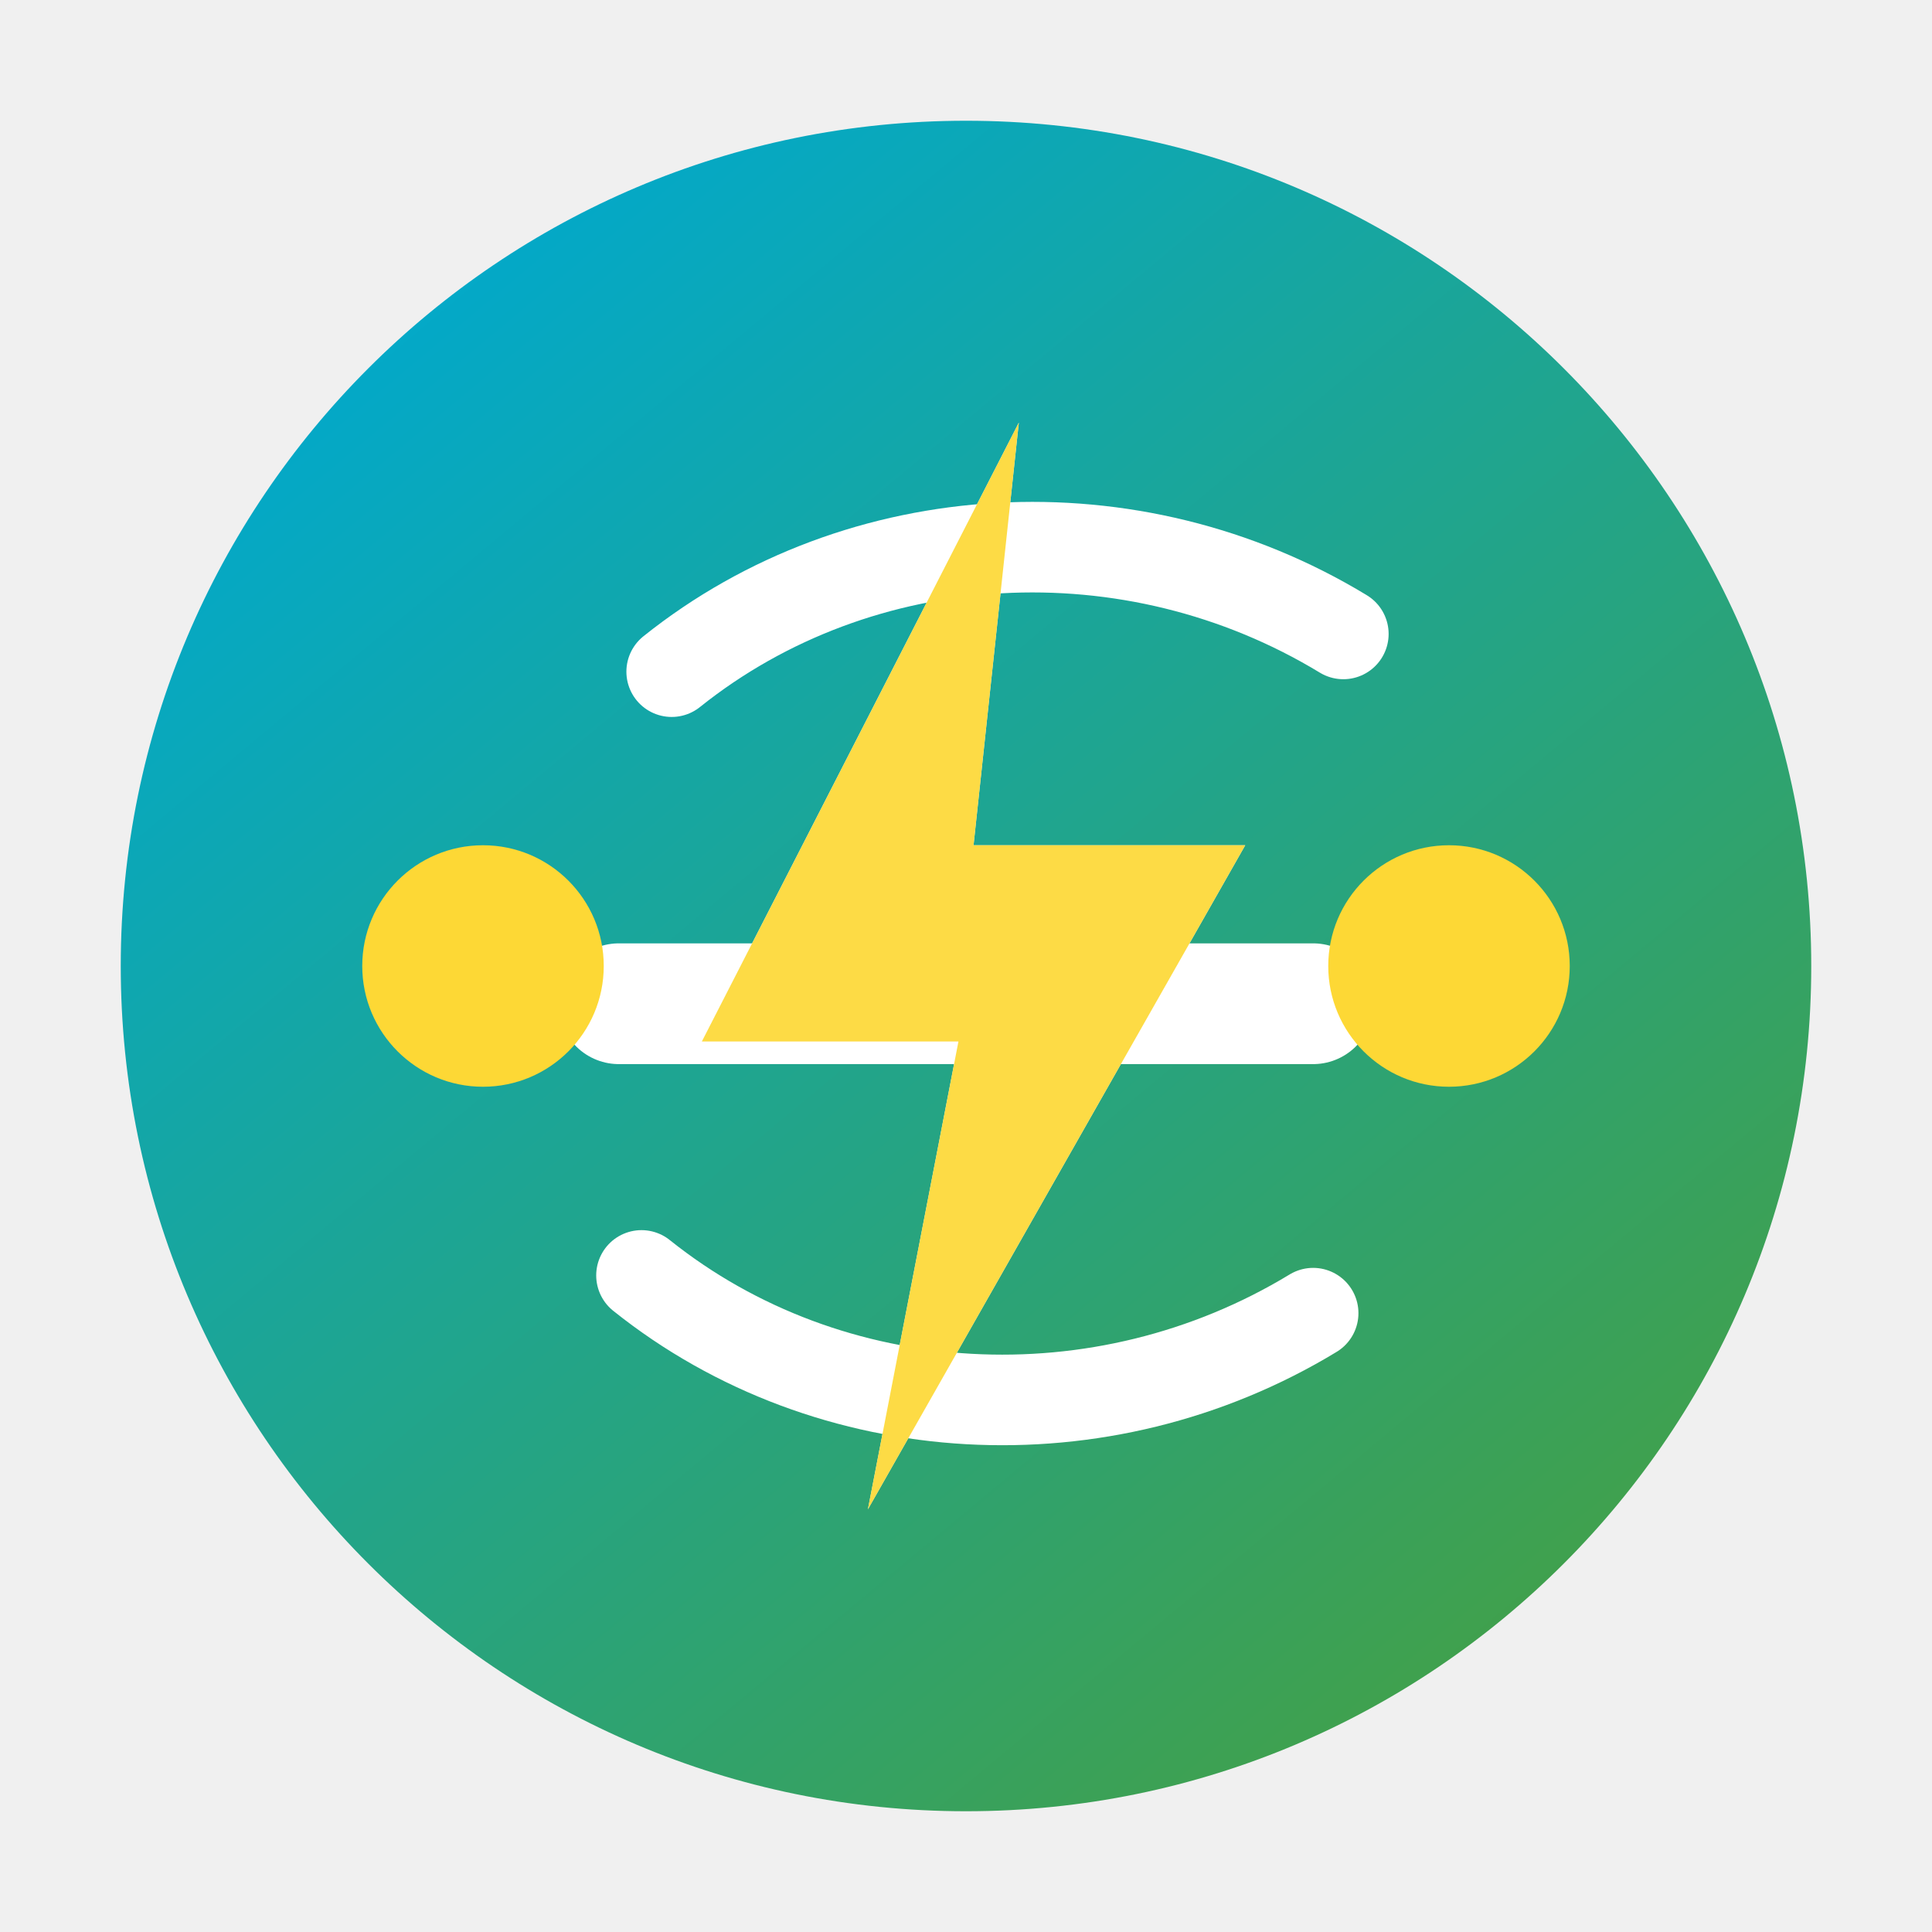
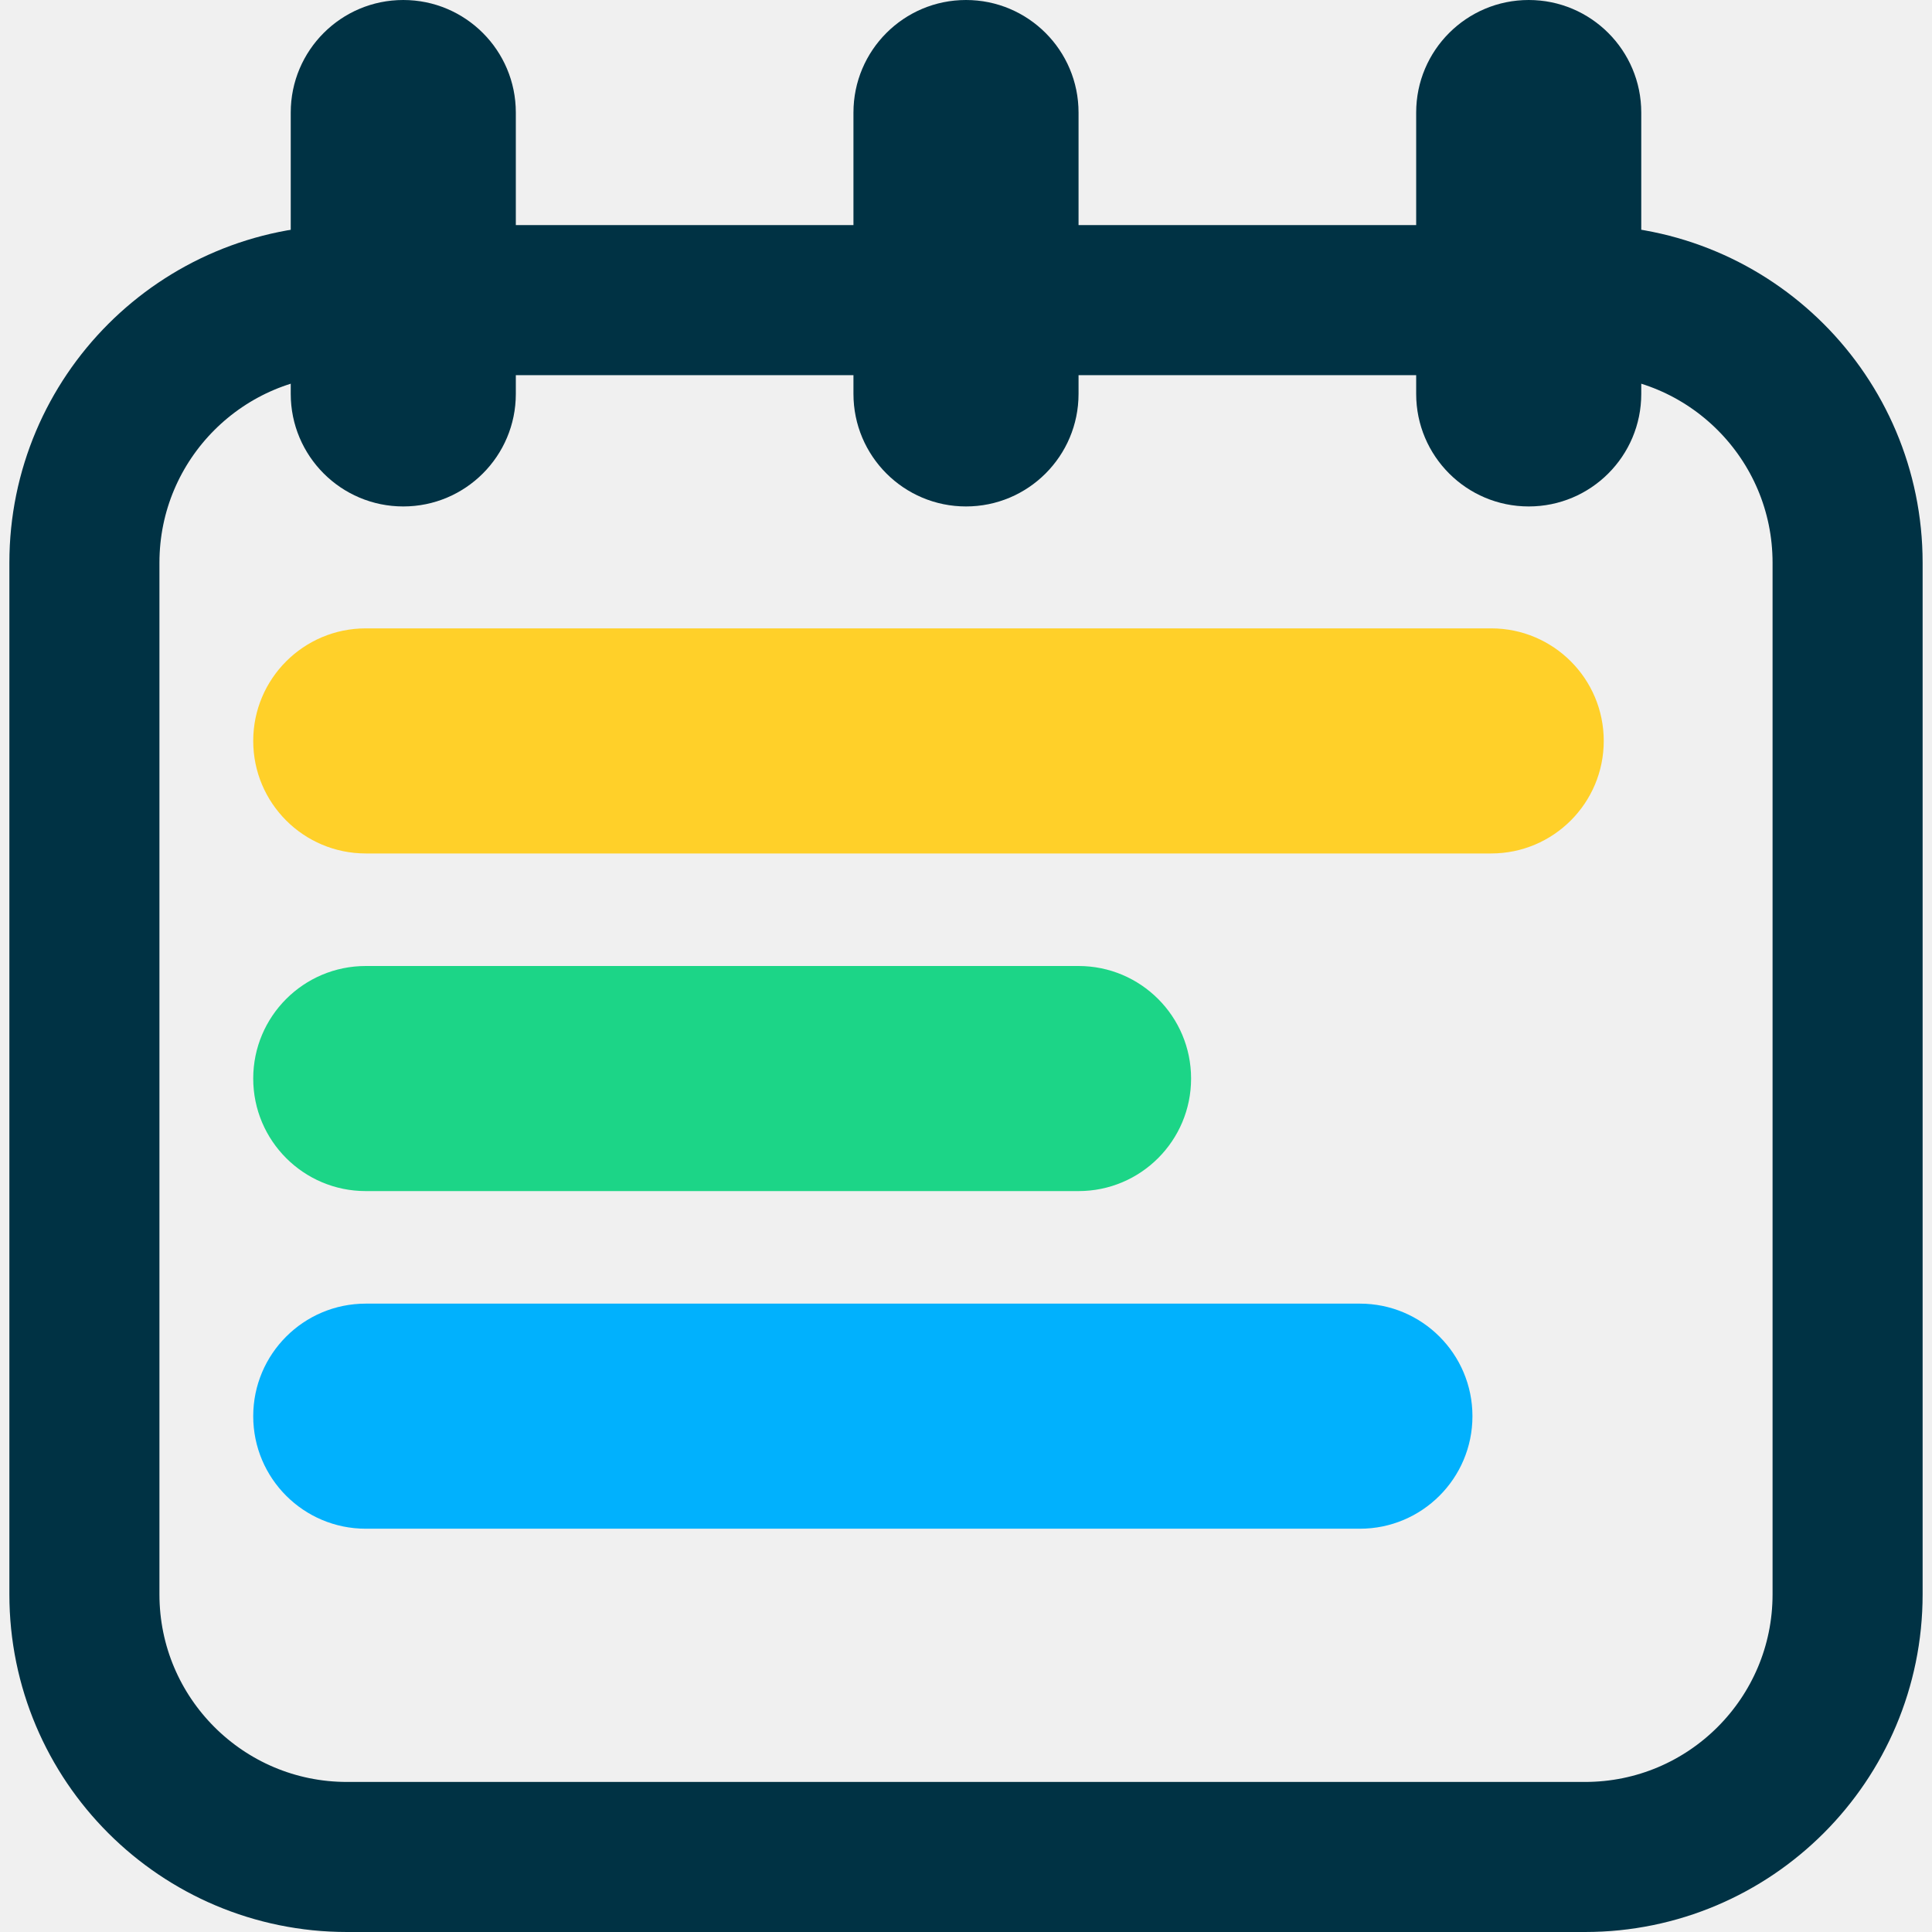
- <svg xmlns="http://www.w3.org/2000/svg" viewBox="0 0 256 256" role="img" aria-label="Energy Planner icon">
-   <defs>
-     <linearGradient id="badge" x1="48" y1="32" x2="208" y2="224" gradientUnits="userSpaceOnUse">
-       <stop offset="0" stop-color="#00a9ce" />
-       <stop offset="1" stop-color="#43a047" />
-     </linearGradient>
-   </defs>
-   <circle cx="128" cy="128" r="112" fill="url(#badge)" />
-   <path d="M82 133h92" stroke="#ffffff" stroke-width="16" stroke-linecap="round" />
-   <path d="M85 169c25 20 61 22 89 5" fill="none" stroke="#ffffff" stroke-width="12" stroke-linecap="round" />
-   <path d="M89 89c25-20 61-22 89-5" fill="none" stroke="#ffffff" stroke-width="12" stroke-linecap="round" />
-   <circle cx="64" cy="128" r="16" fill="#fdd835" />
-   <circle cx="192" cy="128" r="16" fill="#fdd835" />
-   <path d="M135 56l-42 82h34l-12 62 50-88h-36z" fill="#ffffff" />
-   <path d="M135 56l-42 82h34l-12 62 50-88h-36z" fill="#fdd835" opacity=".92" />
+ <svg xmlns="http://www.w3.org/2000/svg" width="256" height="256" viewBox="25 26 206 206" role="img" aria-labelledby="title desc">
+   <rect x="34" y="58" width="188" height="166" rx="28" fill="none" stroke="#003244" stroke-width="16" />
+   <g fill="#003244">
+     <rect x="56" y="26" width="24" height="54" rx="12" />
+     <rect x="116" y="26" width="24" height="54" rx="12" />
+     <rect x="176" y="26" width="24" height="54" rx="12" />
+   </g>
+   <g fill="#FFD029">
+     <rect x="52" y="93" width="144" height="24" rx="12" />
+   </g>
+   <g fill="#1CD587">
+     <rect x="52" y="129" width="100" height="24" rx="12" />
+   </g>
+   <g fill="#01B1FD">
+     <rect x="52" y="165" width="130" height="24" rx="12" />
+   </g>
</svg>
